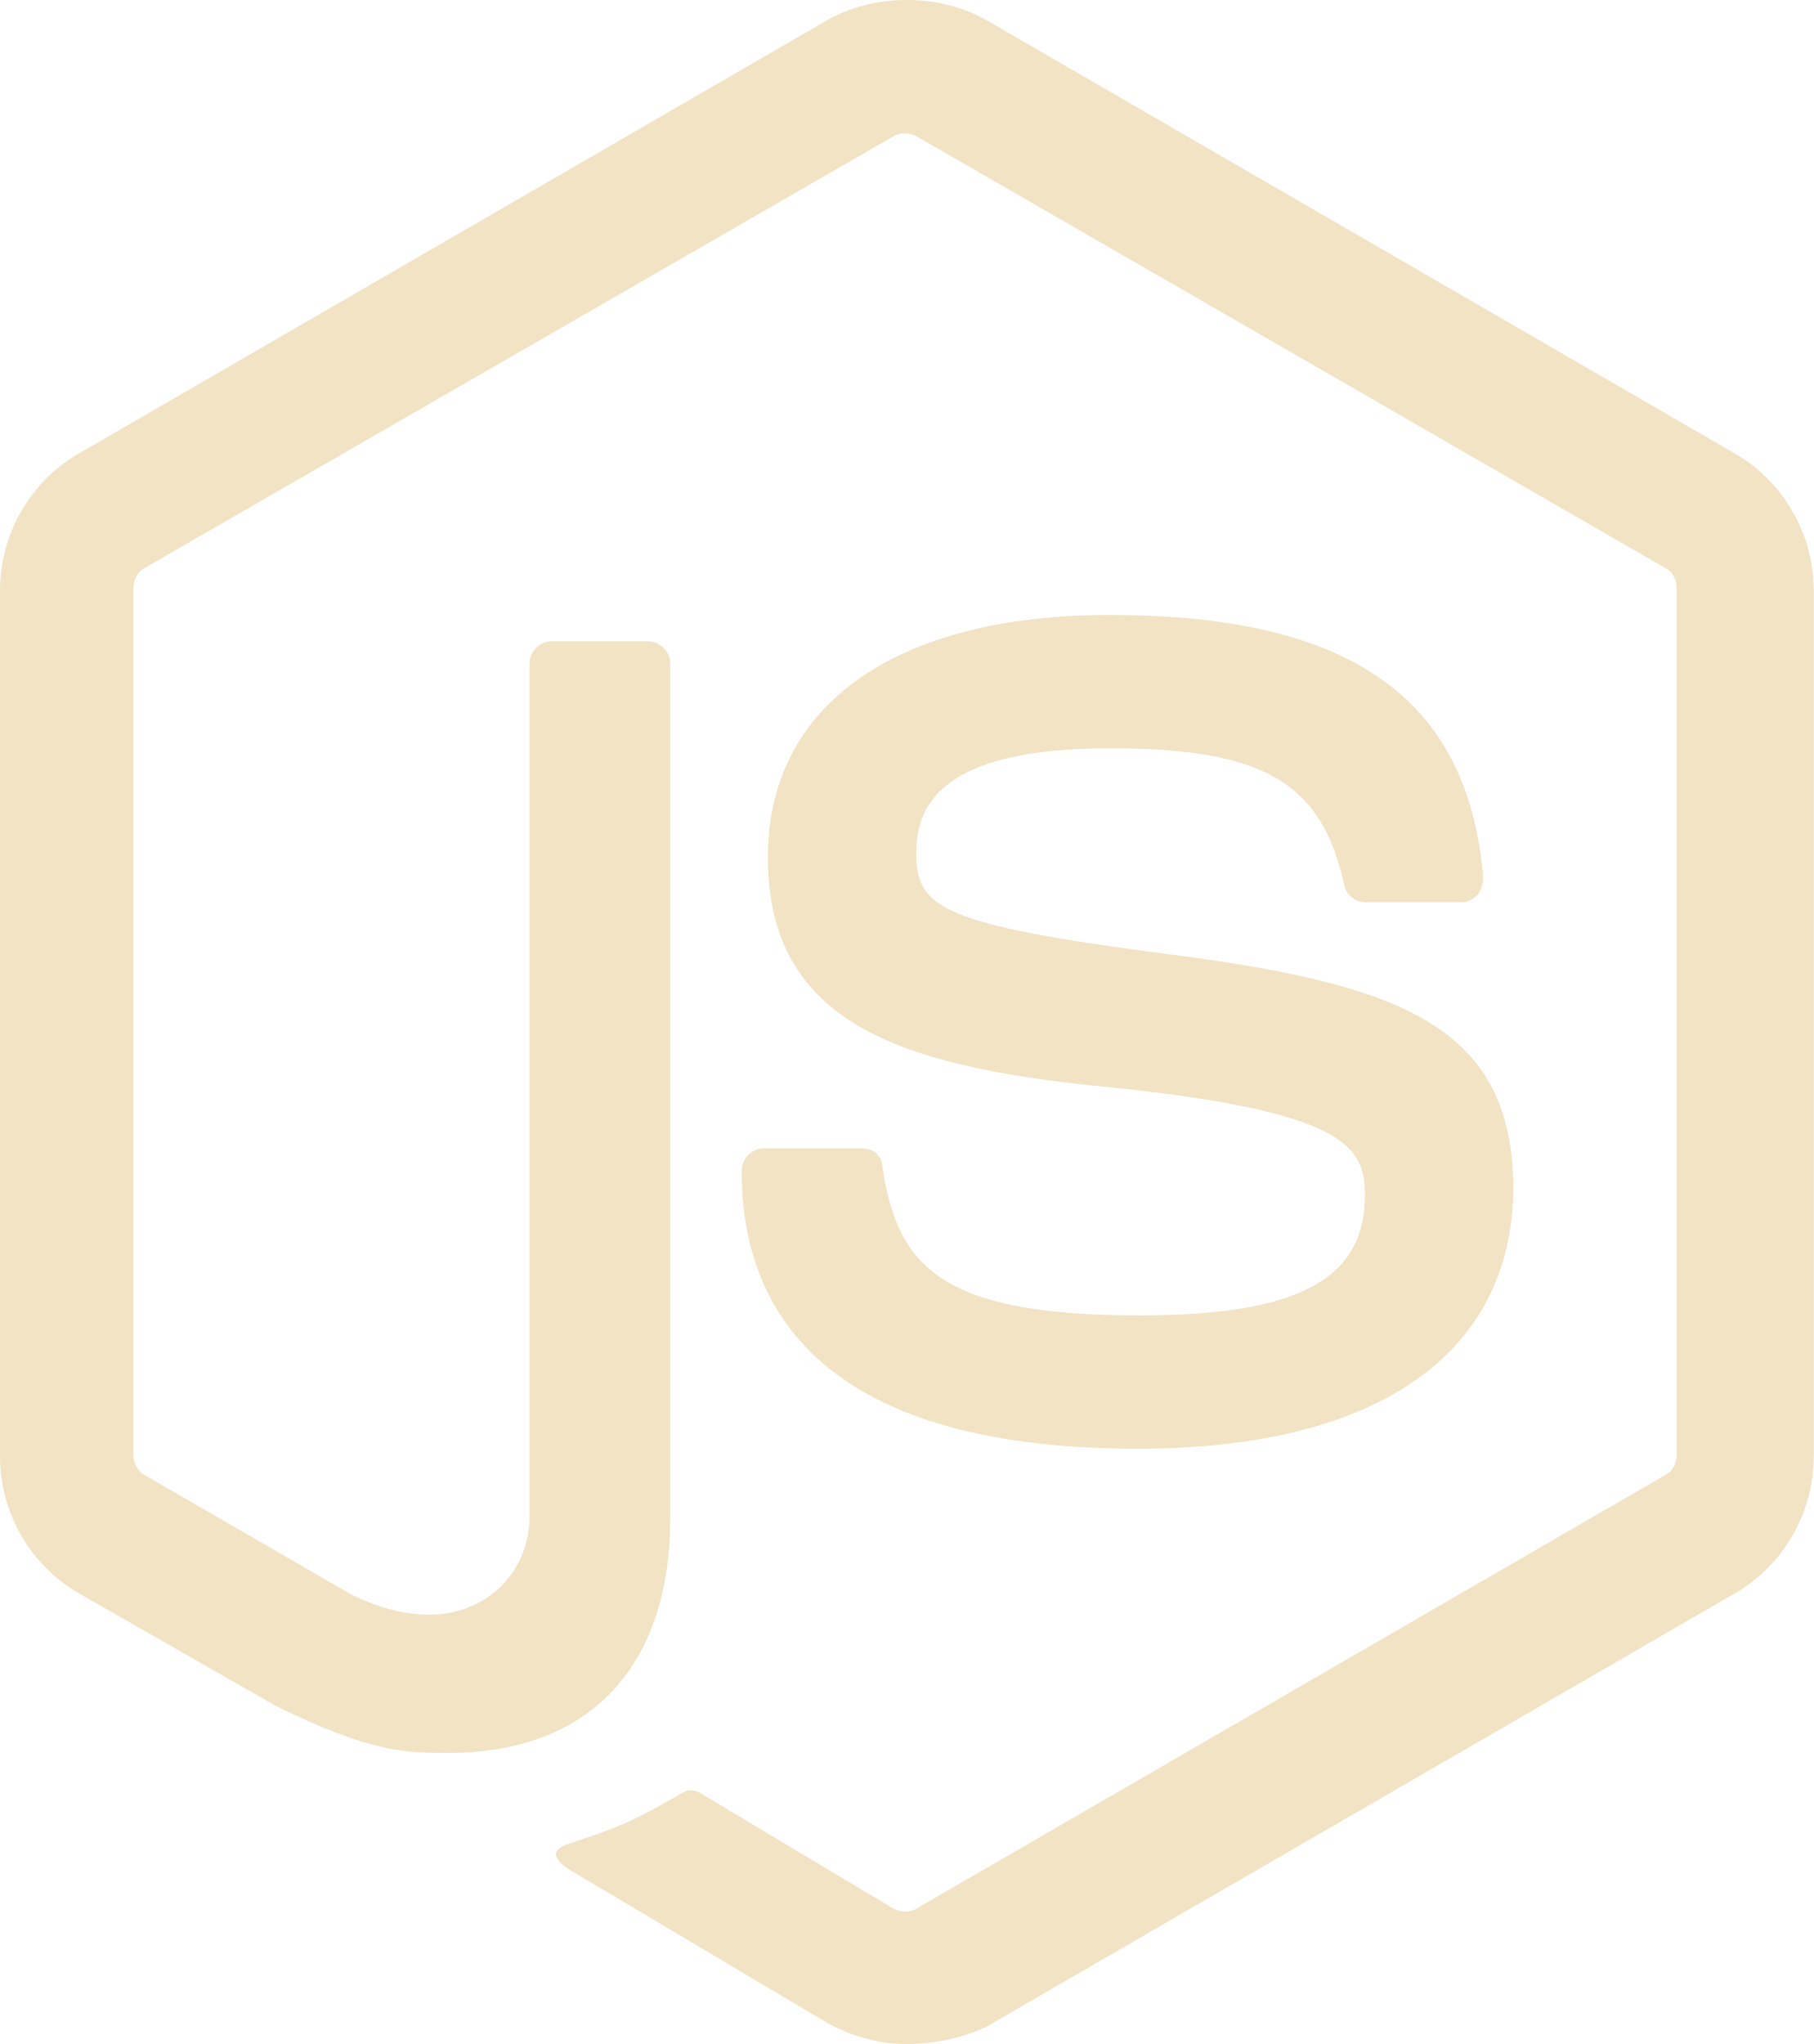
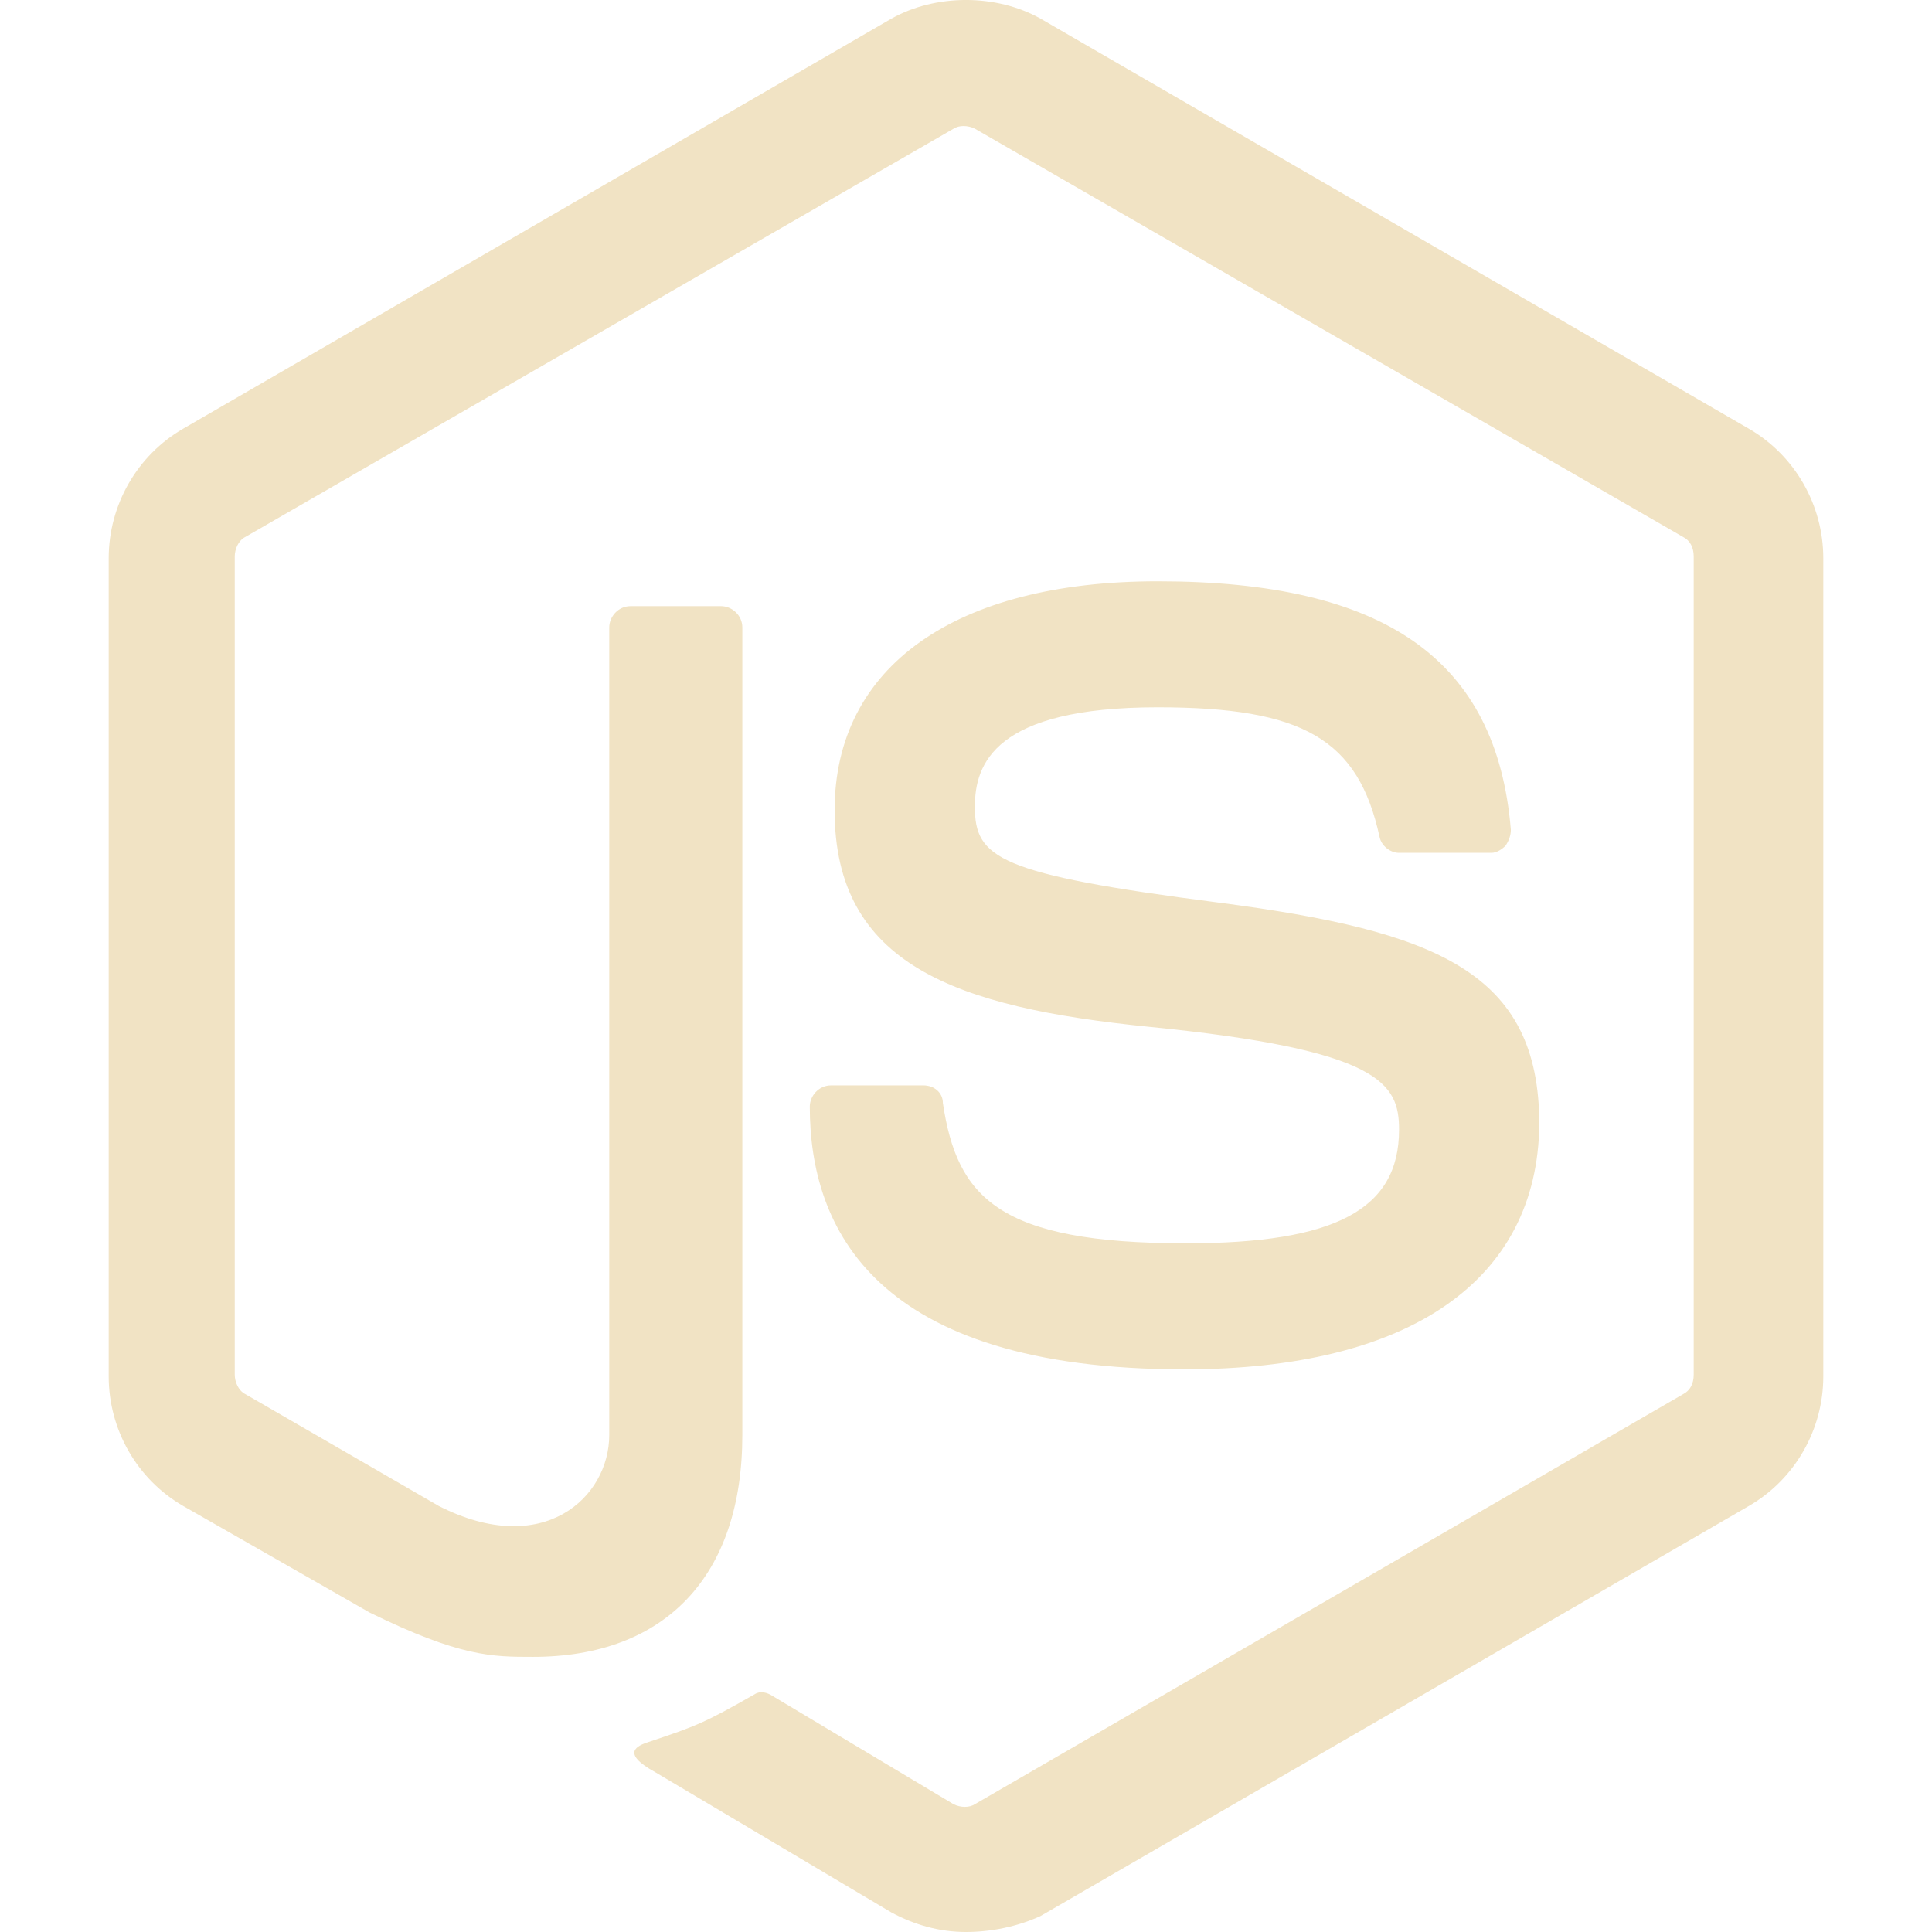
- <svg xmlns="http://www.w3.org/2000/svg" height="61" preserveAspectRatio="xMidYMid" viewBox="0 0 54.135 61" width="54.135" version="1.1" id="svg1">
+ <svg xmlns="http://www.w3.org/2000/svg" height="61" preserveAspectRatio="xMidYMid" viewBox="0 0 61 61" width="61" version="1.1" id="svg1">
  <defs id="defs1" />
-   <path d="m 27.068,61 c -0.841,0 -1.625,-0.224 -2.354,-0.616 L 17.26,55.956 c -1.121,-0.616 -0.56,-0.841 -0.224,-0.953 1.513,-0.504 1.793,-0.616 3.362,-1.513 0.168,-0.112 0.392,-0.056 0.56,0.056 l 5.716,3.418 c 0.224,0.112 0.504,0.112 0.672,0 l 22.36,-12.945 c 0.224,-0.112 0.336,-0.336 0.336,-0.616 V 17.569 c 0,-0.28 -0.112,-0.504 -0.336,-0.616 L 27.348,4.063 c -0.224,-0.112 -0.504,-0.112 -0.672,0 L 4.315,16.952 c -0.224,0.112 -0.336,0.392 -0.336,0.616 v 25.835 c 0,0.224 0.112,0.504 0.336,0.616 l 6.108,3.531 c 3.306,1.681 5.38,-0.28 5.38,-2.242 V 19.81 c 0,-0.336 0.28,-0.672 0.672,-0.672 h 2.858 c 0.336,0 0.672,0.28 0.672,0.672 v 25.498 c 0,4.427 -2.41,7.005 -6.613,7.005 -1.289,0 -2.298,0 -5.156,-1.401 L 2.354,47.55 C 0.897,46.71 0,45.141 0,43.459 V 17.625 C 0,15.944 0.897,14.374 2.354,13.534 L 24.714,0.588 c 1.401,-0.785 3.306,-0.785 4.707,0 L 51.781,13.534 c 1.457,0.841 2.354,2.41 2.354,4.091 v 25.835 c 0,1.681 -0.897,3.25 -2.354,4.091 L 29.421,60.496 C 28.693,60.832 27.852,61 27.068,61 Z m 6.893,-17.765 c -9.807,0 -11.825,-4.483 -11.825,-8.294 0,-0.336 0.28,-0.672 0.672,-0.672 h 2.914 c 0.336,0 0.616,0.224 0.616,0.56 0.448,2.97 1.737,4.427 7.678,4.427 4.707,0 6.725,-1.065 6.725,-3.587 0,-1.457 -0.56,-2.522 -7.902,-3.25 -6.108,-0.616 -9.919,-1.961 -9.919,-6.837 0,-4.539 3.811,-7.229 10.199,-7.229 7.173,0 10.704,2.466 11.152,7.846 0,0.168 -0.056,0.336 -0.168,0.504 -0.112,0.112 -0.28,0.224 -0.448,0.224 h -2.914 c -0.28,0 -0.56,-0.224 -0.616,-0.504 -0.672,-3.082 -2.41,-4.091 -7.005,-4.091 -5.156,0 -5.772,1.793 -5.772,3.138 0,1.625 0.729,2.13 7.678,3.026 6.893,0.897 10.143,2.186 10.143,7.005 -0.056,4.932 -4.091,7.734 -11.208,7.734 z" fill="#539e43" id="path1" style="stroke-width:0.211;fill:#f1e3c4;fill-opacity:1" />
+   <path d="m 30.5,61 c -0.841,0 -1.625,-0.224 -2.354,-0.616 l -7.453,-4.427 c -1.121,-0.616 -0.56,-0.841 -0.224,-0.953 1.513,-0.504 1.793,-0.616 3.362,-1.513 0.168,-0.112 0.392,-0.056 0.56,0.056 l 5.716,3.418 c 0.224,0.112 0.504,0.112 0.672,0 L 53.14,44.02 c 0.224,-0.112 0.336,-0.336 0.336,-0.616 V 17.569 c 0,-0.28 -0.112,-0.504 -0.336,-0.616 L 30.78,4.063 c -0.224,-0.112 -0.504,-0.112 -0.672,0 L 7.748,16.952 c -0.224,0.112 -0.336,0.392 -0.336,0.616 v 25.835 c 0,0.224 0.112,0.504 0.336,0.616 l 6.108,3.531 c 3.306,1.681 5.38,-0.28 5.38,-2.242 V 19.81 c 0,-0.336 0.28,-0.672 0.672,-0.672 h 2.858 c 0.336,0 0.672,0.28 0.672,0.672 v 25.498 c 0,4.427 -2.41,7.005 -6.613,7.005 -1.289,0 -2.298,0 -5.156,-1.401 L 5.786,47.55 C 4.329,46.71 3.432,45.141 3.432,43.459 V 17.625 c 0,-1.681 0.897,-3.25 2.354,-4.091 L 28.146,0.588 c 1.401,-0.785 3.306,-0.785 4.707,0 L 55.214,13.534 c 1.457,0.841 2.354,2.41 2.354,4.091 v 25.835 c 0,1.681 -0.897,3.25 -2.354,4.091 L 32.854,60.496 C 32.125,60.832 31.285,61 30.5,61 Z m 6.893,-17.765 c -9.807,0 -11.825,-4.483 -11.825,-8.294 0,-0.336 0.28,-0.672 0.672,-0.672 h 2.914 c 0.336,0 0.616,0.224 0.616,0.56 0.448,2.97 1.737,4.427 7.678,4.427 4.707,0 6.725,-1.065 6.725,-3.587 0,-1.457 -0.56,-2.522 -7.902,-3.25 -6.108,-0.616 -9.919,-1.961 -9.919,-6.837 0,-4.539 3.811,-7.229 10.199,-7.229 7.173,0 10.704,2.466 11.152,7.846 0,0.168 -0.056,0.336 -0.168,0.504 -0.112,0.112 -0.28,0.224 -0.448,0.224 h -2.914 c -0.28,0 -0.56,-0.224 -0.616,-0.504 -0.672,-3.082 -2.41,-4.091 -7.005,-4.091 -5.156,0 -5.772,1.793 -5.772,3.138 0,1.625 0.729,2.13 7.678,3.026 6.893,0.897 10.143,2.186 10.143,7.005 -0.056,4.932 -4.091,7.734 -11.208,7.734 z" fill="#539e43" id="path1" style="fill:#f1e3c4;fill-opacity:1;stroke-width:0.211" />
</svg>
